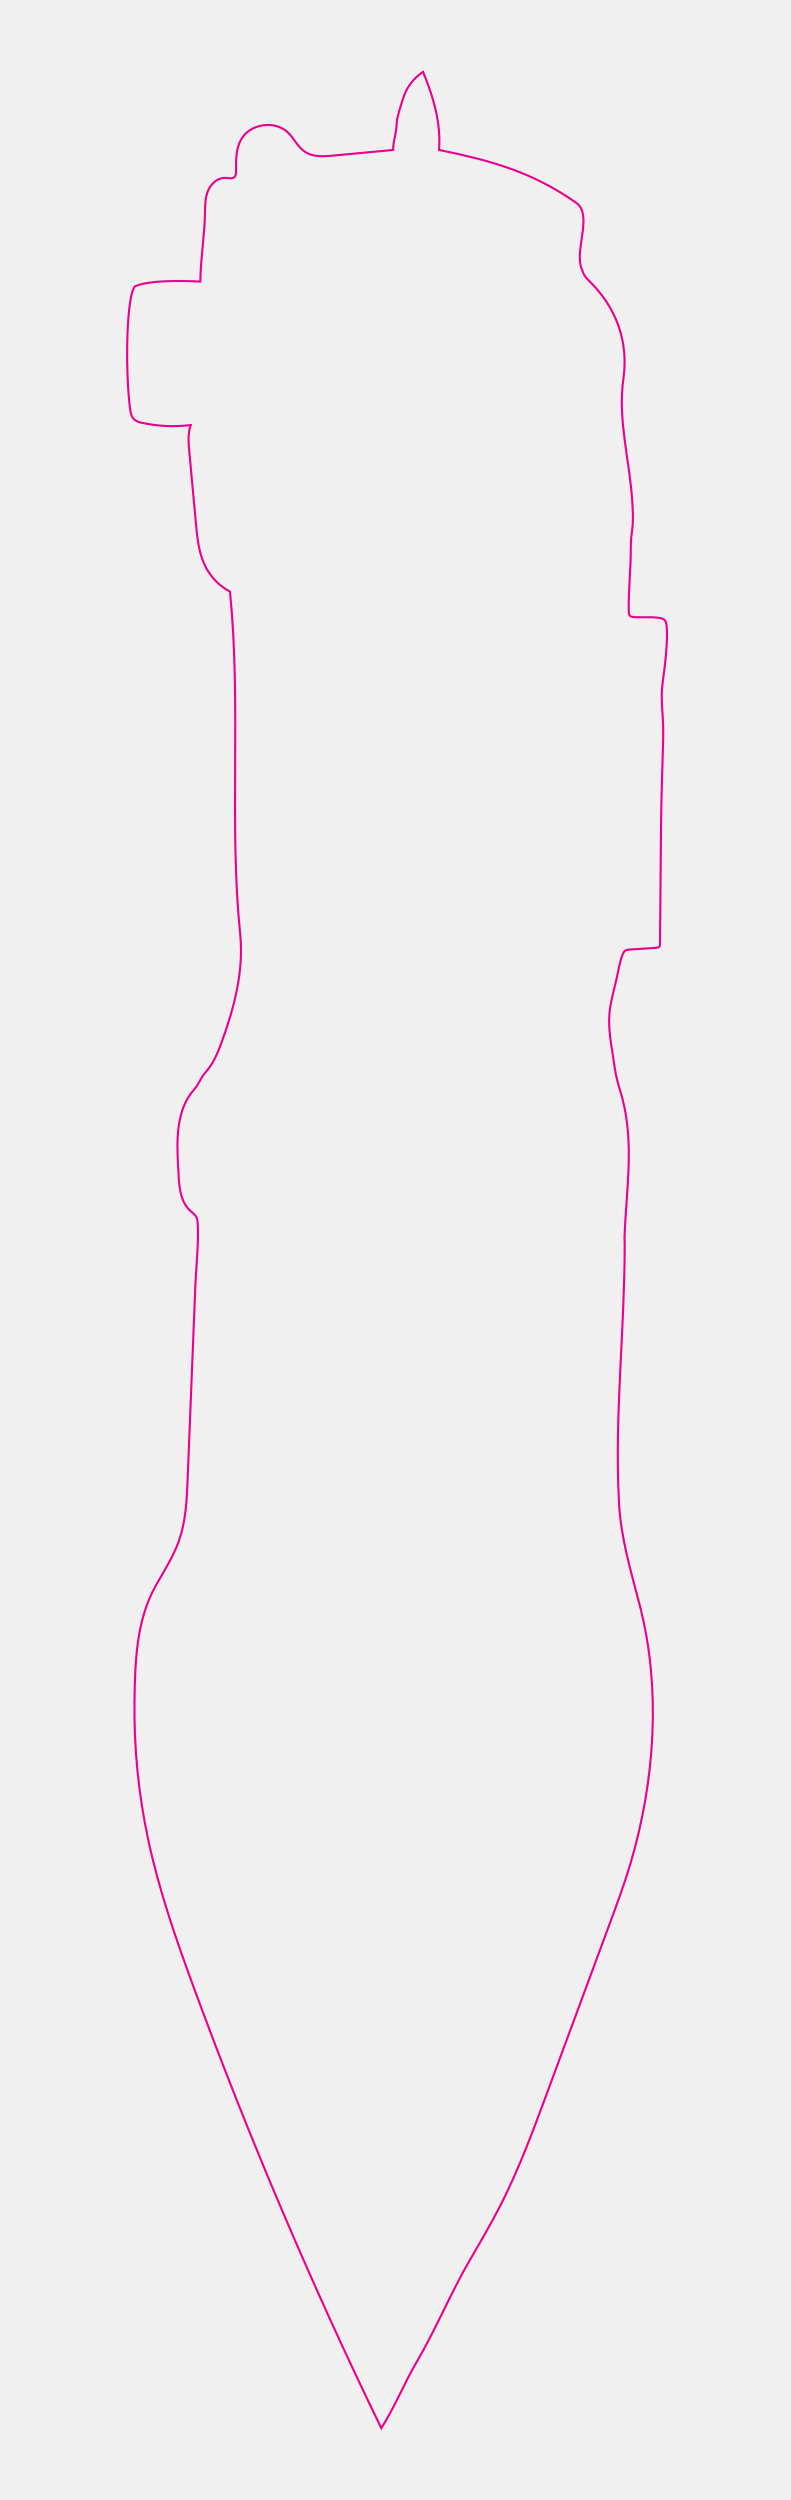
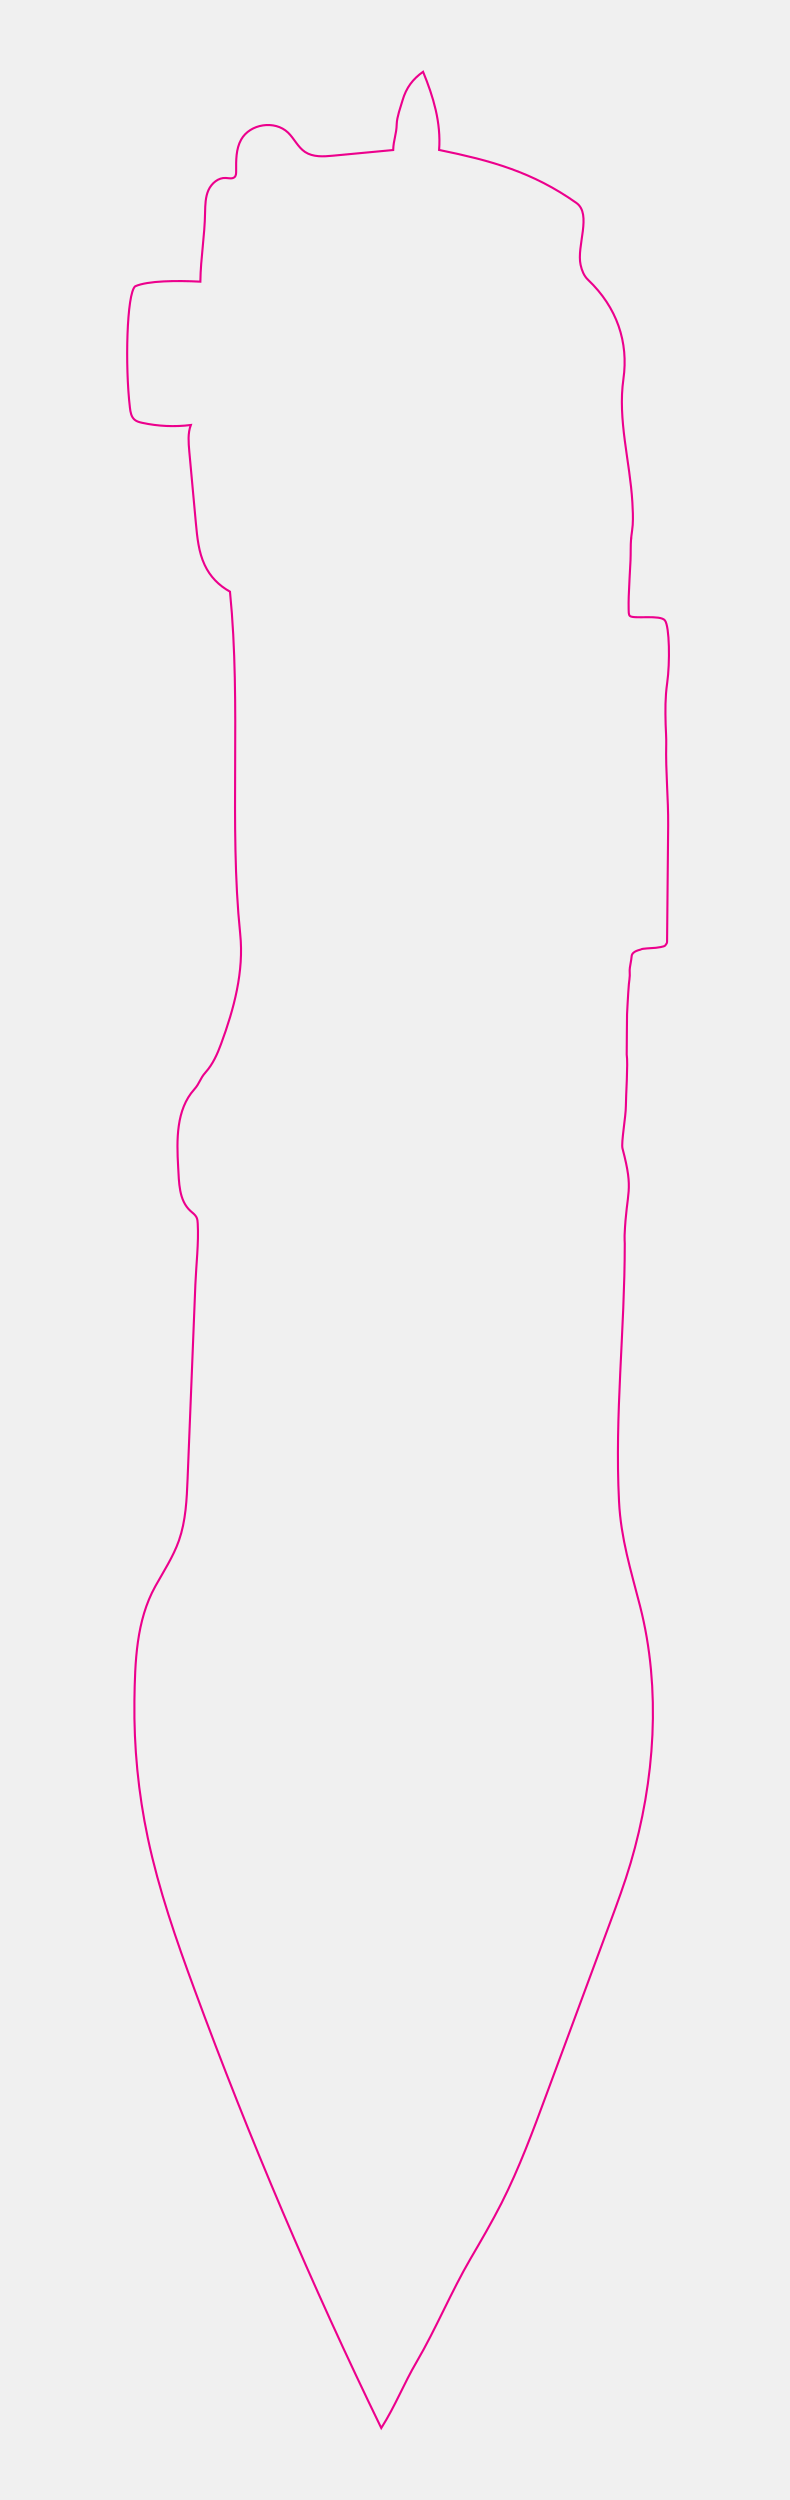
- <svg xmlns="http://www.w3.org/2000/svg" version="1.1" width="93.572pt" height="296.107pt" viewBox="0 0 93.572 296.107" id="svg2108">
+ <svg xmlns="http://www.w3.org/2000/svg" id="svg2108" viewBox="0 0 93.57 296.11" version="1.1">
  <defs id="defs2">
-     <clipPath id="clip_0">
-       <path transform="matrix(1,0,0,-1,0,296.107)" d="M0 296.107H93.572V0H0Z" id="path1" />
+     <style id="style1">
+       .cls-1 {
+         clip-path: url(#clippath);
+       }
+ 
+       .cls-2, .cls-3, .cls-4, .cls-5, .cls-6, .cls-7, .cls-8, .cls-9, .cls-10, .cls-11, .cls-12 {
+         stroke-width: 0px;
+       }
+ 
+       .cls-2, .cls-13 {
+         fill: none;
+       }
+ 
+       .cls-3 {
+         fill: #f16749;
+       }
+ 
+       .cls-4 {
+         fill: #505148;
+       }
+ 
+       .cls-5 {
+         fill: #e5e9e6;
+       }
+ 
+       .cls-13 {
+         stroke: #ec008c;
+         stroke-miterlimit: 10;
+         stroke-width: .25px;
+       }
+ 
+       .cls-6 {
+         fill: #fde487;
+       }
+ 
+       .cls-14 {
+         clip-path: url(#clippath-1);
+       }
+ 
+       .cls-7 {
+         fill: #000;
+       }
+ 
+       .cls-8 {
+         fill: #040013;
+       }
+ 
+       .cls-9 {
+         fill: #c93f3f;
+       }
+ 
+       .cls-10 {
+         fill: #facc2e;
+       }
+ 
+       .cls-11 {
+         fill: #fff;
+       }
+ 
+       .cls-12 {
+         fill: #c83e3f;
+       }
+     </style>
+     <clipPath id="clippath">
+       <rect class="cls-2" x=".31" y="0" width="93.57" height="296.11" id="rect1" />
    </clipPath>
-     <clipPath id="clip_1">
-       <path transform="matrix(1,0,0,-1,0,296.107)" d="M0 296.107H93.572V0H0Z" id="path2" />
+     <clipPath id="clippath-1">
+       <rect class="cls-2" y="0" width="93.57" height="296.11" id="rect2" />
    </clipPath>
  </defs>
-   <g id="g2108" data-name="Cutkontur" style="display:inline">
-     <g clip-path="url(#clip_1)" id="g2107">
-       <path transform="matrix(1,0,0,-1,74.7581,63.75839)" stroke-width="0.25" stroke-linecap="butt" stroke-miterlimit="10" stroke-linejoin="miter" fill="none" stroke="#ec008c" d="m 0,0 c 0.007,0.079 0.015,0.157 0.023,0.236 0.05,0.449 0.13,0.885 0.158,1.337 0.027,0.45 0.03,0.901 0.019,1.352 -0.011,0.448 -0.035,0.894 -0.061,1.342 -0.294,4.875 -1.755,9.767 -1.063,14.602 0.624,4.349 -0.755,8.466 -4.191,11.749 -0.477,0.455 -0.736,1.115 -0.88,1.758 -0.502,2.236 1.365,6.033 -0.508,7.354 -5.171,3.65 -10.053,5 -16.253,6.269 0.242,3.244 -0.676,6.29 -1.901,9.255 -1.223,-0.867 -1.991,-1.879 -2.43,-3.375 -0.228,-0.78 -0.672,-1.993 -0.694,-2.806 -0.034,-1.22 -0.381,-1.859 -0.415,-3.078 -2.372,-0.223 -4.743,-0.445 -7.115,-0.666 -1.135,-0.107 -2.371,-0.189 -3.32,0.441 -0.854,0.566 -1.284,1.587 -2.024,2.295 -1.561,1.493 -4.503,1.049 -5.554,-0.838 -0.621,-1.115 -0.598,-2.46 -0.588,-3.736 10e-4,-0.245 -0.009,-0.52 -0.184,-0.692 -0.258,-0.253 -0.68,-0.131 -1.041,-0.107 -0.891,0.059 -1.695,-0.629 -2.059,-1.444 -0.364,-0.815 -0.383,-1.737 -0.396,-2.629 -0.041,-2.818 -0.516,-5.395 -0.557,-8.213 -2.806,0.142 -6.198,0.12 -7.715,-0.552 -1.003,-0.863 -1.213,-9.451 -0.622,-14.393 0.062,-0.519 0.156,-1.087 0.556,-1.424 0.247,-0.208 0.574,-0.292 0.89,-0.361 1.887,-0.411 3.845,-0.5 5.762,-0.262 -0.365,-0.989 -0.273,-2.081 -0.176,-3.13 0.261,-2.829 0.522,-5.657 0.783,-8.486 0.156,-1.689 0.322,-3.417 1.04,-4.953 0.651,-1.392 1.657,-2.421 2.999,-3.167 1.35,-13.483 -0.122,-27.609 1.205,-40.537 0.456,-4.442 -0.728,-8.856 -2.274,-13.045 -0.444,-1.201 -0.976,-2.397 -1.83,-3.351 -0.682,-0.762 -0.665,-1.266 -1.347,-2.029 -2.14,-2.388 -2.079,-5.961 -1.895,-9.163 0.107,-1.861 0.075,-3.982 1.463,-5.228 0.26,-0.235 0.565,-0.442 0.717,-0.758 0.11,-0.229 0.126,-0.49 0.141,-0.744 0.129,-2.24 -0.189,-4.973 -0.278,-7.215 -0.306,-7.665 -0.612,-15.329 -0.917,-22.994 -0.099,-2.481 -0.206,-5.006 -1.031,-7.347 -0.678,-1.921 -1.812,-3.64 -2.8,-5.421 -2.251,-4.059 -2.401,-8.924 -2.465,-13.565 -0.074,-5.453 0.459,-10.915 1.587,-16.251 1.298,-6.137 3.372,-12.082 5.539,-17.969 6.499,-17.656 13.881,-34.987 22.109,-51.906 1.718,2.733 2.611,5.149 4.206,7.879 2.262,3.87 4.1,8.314 6.362,12.185 1.266,2.168 2.534,4.338 3.667,6.579 2.096,4.152 3.715,8.526 5.331,12.889 2.492,6.734 4.985,13.468 7.477,20.204 0.879,2.374 1.759,4.751 2.477,7.178 2.878,9.738 3.638,20.619 1.116,30.453 -1.093,4.262 -2.272,7.994 -2.494,12.388 -0.524,10.363 0.684,20.179 0.684,30.556 0,0.313 -0.036,0.484 -0.017,0.947 0.217,5.445 1.14,10.917 -0.248,16.186 -0.175,0.661 -0.37,1.317 -0.557,1.975 -0.301,1.059 -0.419,2.177 -0.592,3.265 -0.291,1.834 -0.611,3.727 -0.308,5.58 0.176,1.078 0.45,2.135 0.711,3.194 0.245,0.996 0.373,2.055 0.734,3.016 0.075,0.199 0.162,0.41 0.339,0.53 0.156,0.106 0.356,0.122 0.545,0.134 1.028,0.067 2.056,0.134 3.083,0.201 0.15,0.01 0.319,0.029 0.412,0.148 0.073,0.092 0.077,0.22 0.078,0.338 0.042,4.655 0.083,9.309 0.124,13.963 0.029,3.27 0.152,6.405 0.236,9.673 0.018,0.681 0.036,1.362 0.019,2.043 -0.044,1.727 -0.312,3.463 -0.07,5.173 0.348,2.467 0.819,6.708 0.287,7.432 -0.532,0.723 -3.74,0.13 -4.157,0.545 -0.156,0.156 -0.129,0.549 -0.138,0.746 -0.023,0.517 -0.006,1.037 0.013,1.554 0.049,1.421 0.143,2.84 0.205,4.261 C -0.03,-1.754 -0.074,-0.875 0,0 Z" id="path2107" style="display:inline" />
+   <g id="Pinke_Außenlinie" data-name="Pinke Außenlinie">
+     <g class="cls-14" clip-path="url(#clippath-1)" id="g53">
+       <g id="g2107">
+         <path id="path2107" class="cls-13" d="m 74.76,63.76 c 0,-0.08 0.01,-0.16 0.02,-0.24 0.05,-0.45 0.13,-0.89 0.16,-1.34 0.03,-0.45 0.03,-0.9 0.02,-1.35 -0.01,-0.45 -0.03,-0.89 -0.06,-1.34 -0.29,-4.88 -1.75,-9.77 -1.06,-14.6 0.62,-4.35 -0.75,-8.47 -4.19,-11.75 -0.48,-0.45 -0.74,-1.11 -0.88,-1.76 -0.5,-2.24 1.37,-6.03 -0.51,-7.35 -5.17,-3.65 -10.05,-5 -16.25,-6.27 0.24,-3.24 -0.68,-6.29 -1.9,-9.26 -1.22,0.87 -1.99,1.88 -2.43,3.38 -0.23,0.78 -0.67,1.99 -0.69,2.81 -0.03,1.22 -0.38,1.86 -0.42,3.08 -2.37,0.22 -4.74,0.45 -7.12,0.67 -1.13,0.11 -2.37,0.19 -3.32,-0.44 -0.85,-0.57 -1.28,-1.59 -2.02,-2.3 -1.56,-1.49 -4.5,-1.05 -5.55,0.84 -0.62,1.11 -0.6,2.46 -0.59,3.74 0,0.24 0,0.52 -0.18,0.69 -0.26,0.25 -0.68,0.13 -1.04,0.11 -0.89,-0.06 -1.69,0.63 -2.06,1.44 -0.36,0.81 -0.38,1.74 -0.4,2.63 -0.04,2.82 -0.52,5.39 -0.56,8.21 -2.81,-0.14 -6.2,-0.12 -7.72,0.55 -1,0.86 -1.21,9.45 -0.62,14.39 0.06,0.52 0.16,1.09 0.56,1.42 0.25,0.21 0.57,0.29 0.89,0.36 1.89,0.41 3.85,0.5 5.76,0.26 -0.37,0.99 -0.27,2.08 -0.18,3.13 0.26,2.83 0.52,5.66 0.78,8.49 0.16,1.69 0.32,3.42 1.04,4.95 0.65,1.39 1.66,2.42 3,3.17 1.35,13.48 -0.12,27.61 1.21,40.54 0.46,4.44 -0.73,8.86 -2.27,13.04 -0.44,1.2 -0.98,2.4 -1.83,3.35 -0.68,0.76 -0.67,1.27 -1.35,2.03 -2.14,2.39 -2.08,5.96 -1.9,9.16 0.11,1.86 0.08,3.98 1.46,5.23 0.26,0.24 0.56,0.44 0.72,0.76 0.11,0.23 0.13,0.49 0.14,0.74 0.13,2.24 -0.19,4.97 -0.28,7.21 -0.31,7.67 -0.61,15.33 -0.92,22.99 -0.1,2.48 -0.21,5.01 -1.03,7.35 -0.68,1.92 -1.81,3.64 -2.8,5.42 -2.25,4.06 -2.4,8.92 -2.47,13.56 -0.07,5.45 0.46,10.91 1.59,16.25 1.3,6.14 3.37,12.08 5.54,17.97 6.5,17.66 13.88,34.99 22.11,51.91 1.72,-2.73 2.61,-5.15 4.21,-7.88 2.26,-3.87 4.1,-8.31 6.36,-12.18 1.27,-2.17 2.53,-4.34 3.67,-6.58 2.1,-4.15 3.72,-8.53 5.33,-12.89 2.49,-6.73 4.99,-13.47 7.48,-20.2 0.88,-2.37 1.76,-4.75 2.48,-7.18 2.88,-9.74 3.64,-20.62 1.12,-30.45 -1.09,-4.26 -2.27,-7.99 -2.49,-12.39 C 72.8,167.48 74,157.66 74,147.28 c 0,-0.31 -0.04,-0.48 -0.02,-0.95 0.22,-5.45 1.14,-5.04 -0.25,-10.31 -0.17,-0.66 0.4,-3.79 0.4,-5.02 0,-1.23 0.27,-5.01 0.1,-6.1 0,-1.97 0.04,-3.73 0.04,-4.77 0,-0.24 0.12,-2.11 0.14,-2.53 0.1,-1.84 0.23,-1.56 0.17,-2.7 -0.01,-0.26 0.2,-1.16 0.23,-1.6 0.03,-0.69 1.06,-0.78 1.14,-0.86 0.1,-0.09 1.12,-0.13 1.74,-0.18 0.15,-0.01 0.99,-0.13 1.09,-0.26 0.07,-0.09 0.23,-0.29 0.23,-0.41 0.04,-4.65 0.09,-9.13 0.13,-13.79 0.03,-3.27 -0.31,-6.4 -0.23,-9.67 0.02,-0.68 -0.05,-1.65 -0.07,-2.33 -0.04,-1.73 -0.06,-3.17 0.18,-4.88 0.35,-2.47 0.28,-6.71 -0.26,-7.43 -0.53,-0.72 -3.74,-0.13 -4.16,-0.54 -0.16,-0.16 -0.13,-0.55 -0.14,-0.75 -0.02,-0.52 0,-1.04 0.01,-1.55 0.05,-1.42 0.14,-2.84 0.21,-4.26 0.04,-0.88 0,-1.76 0.07,-2.63 z" style="display:inline" />
+       </g>
    </g>
  </g>
</svg>
